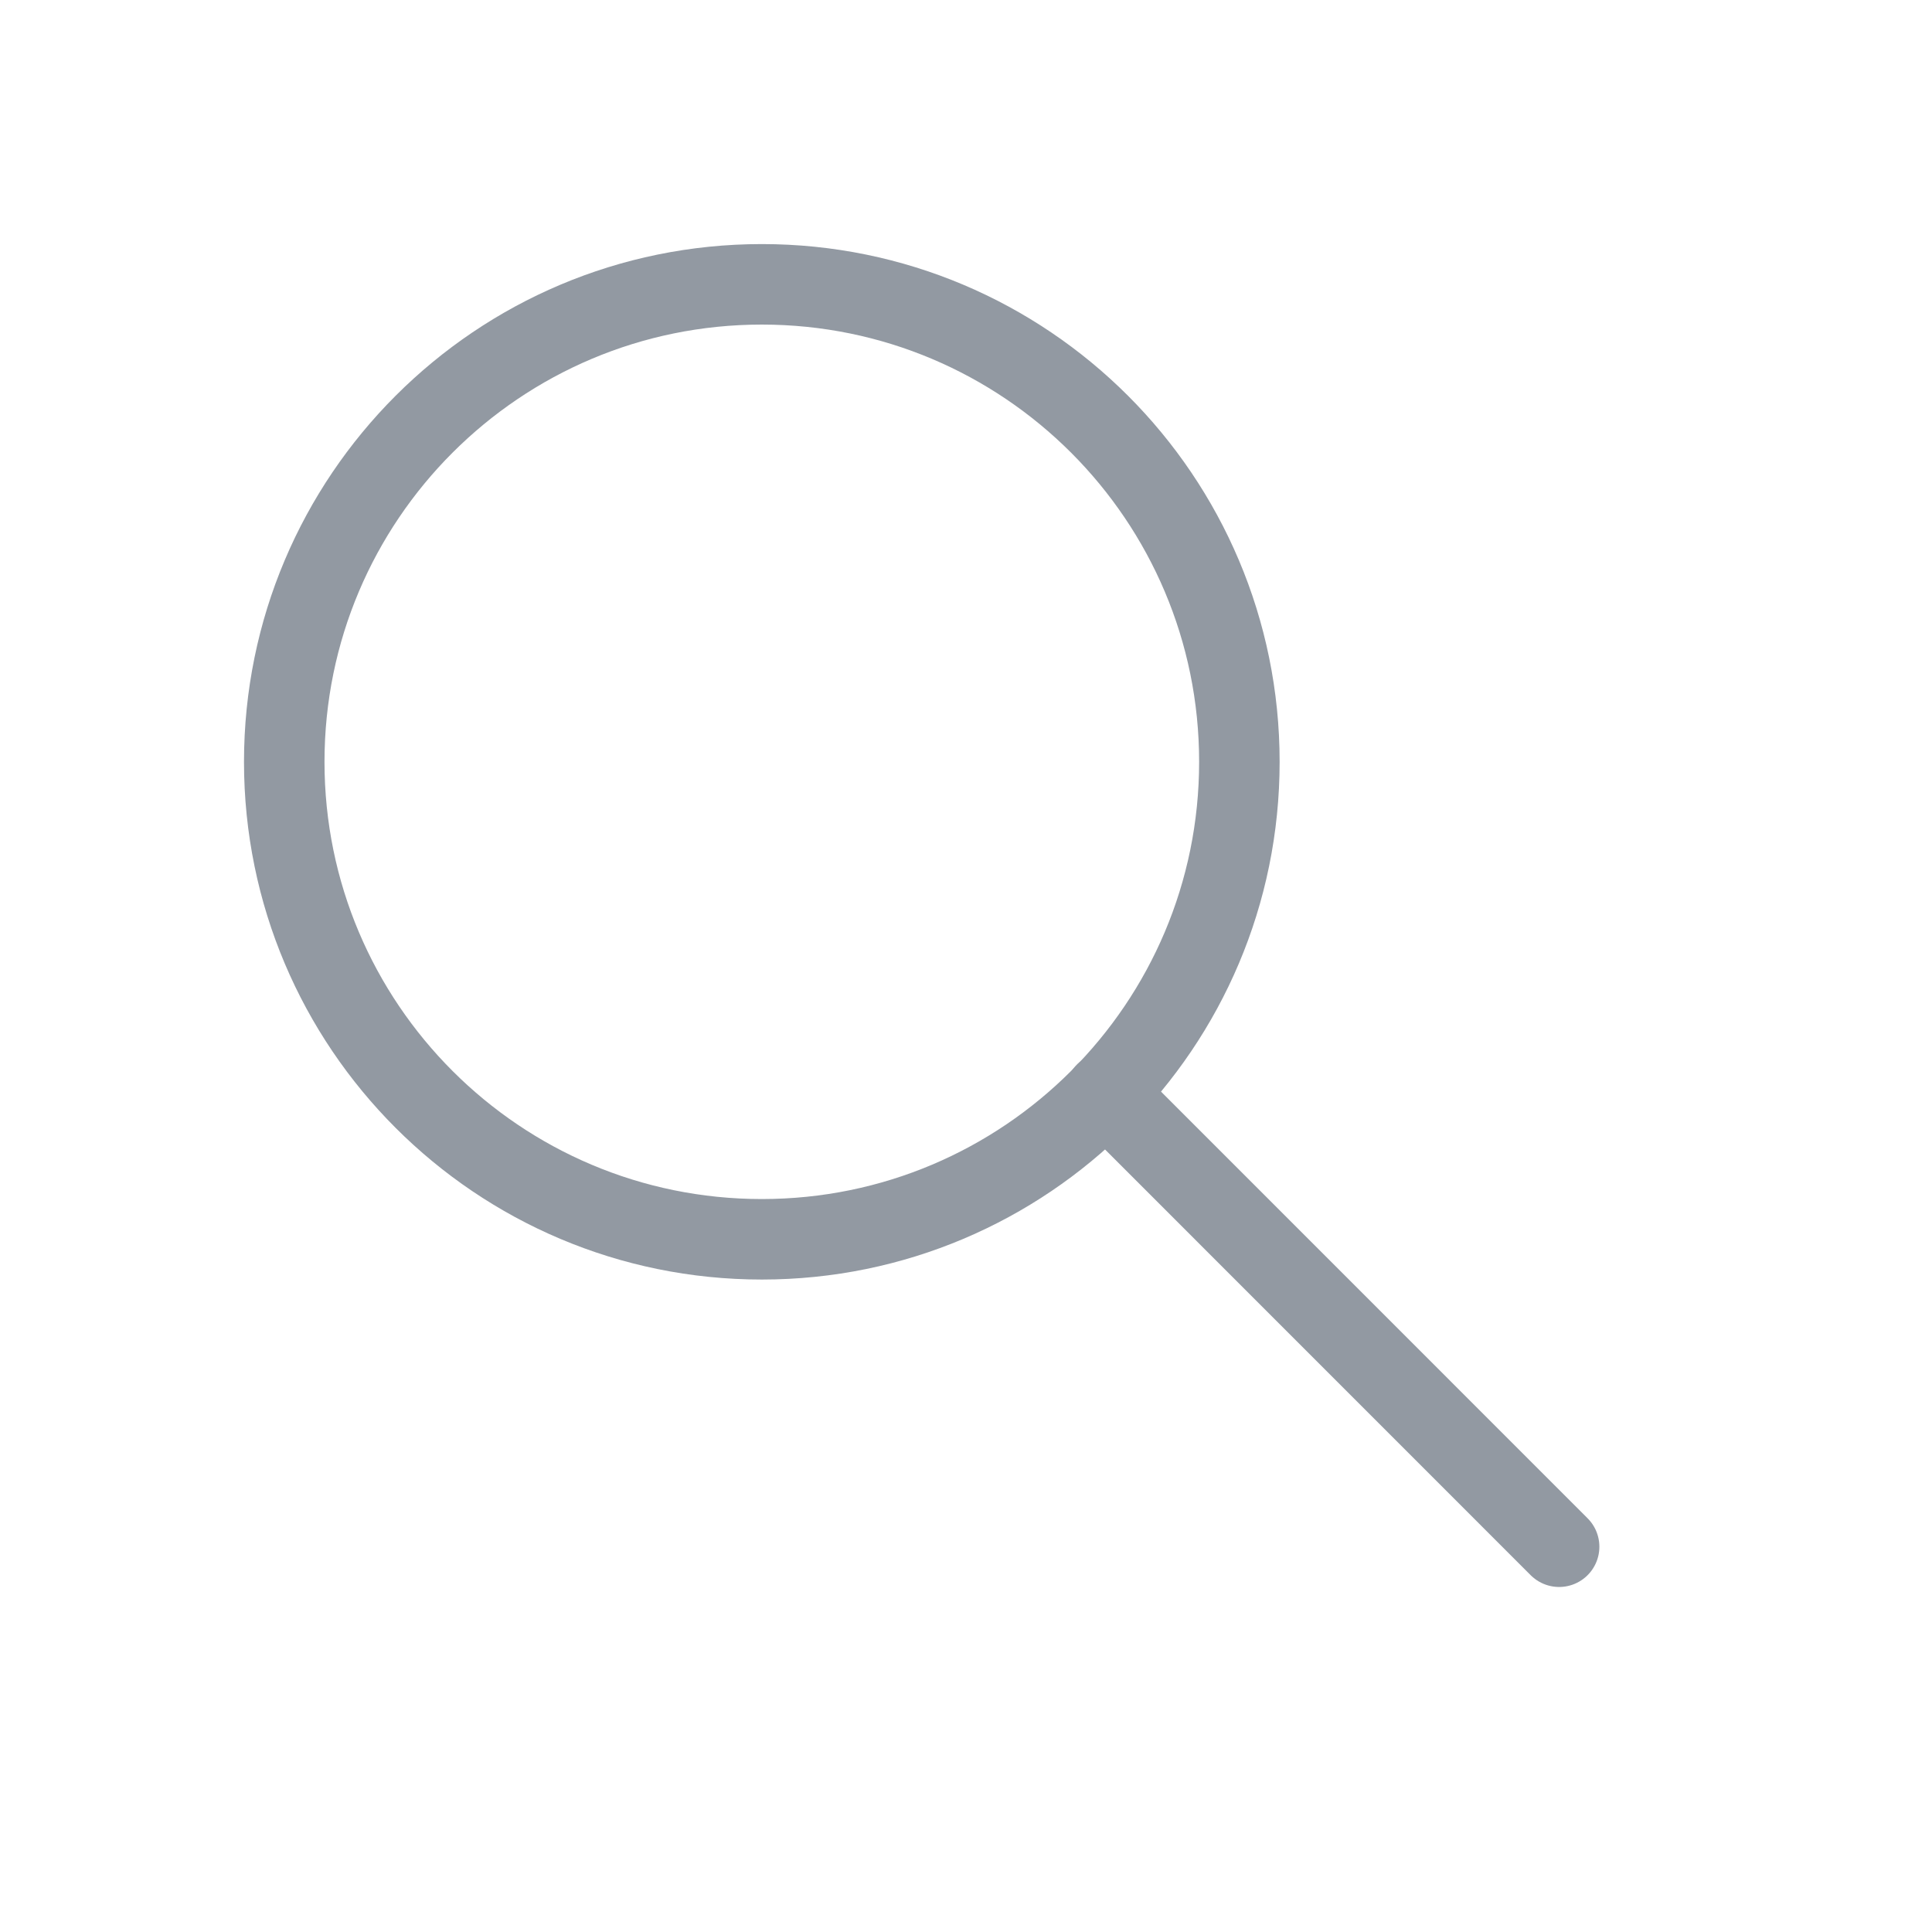
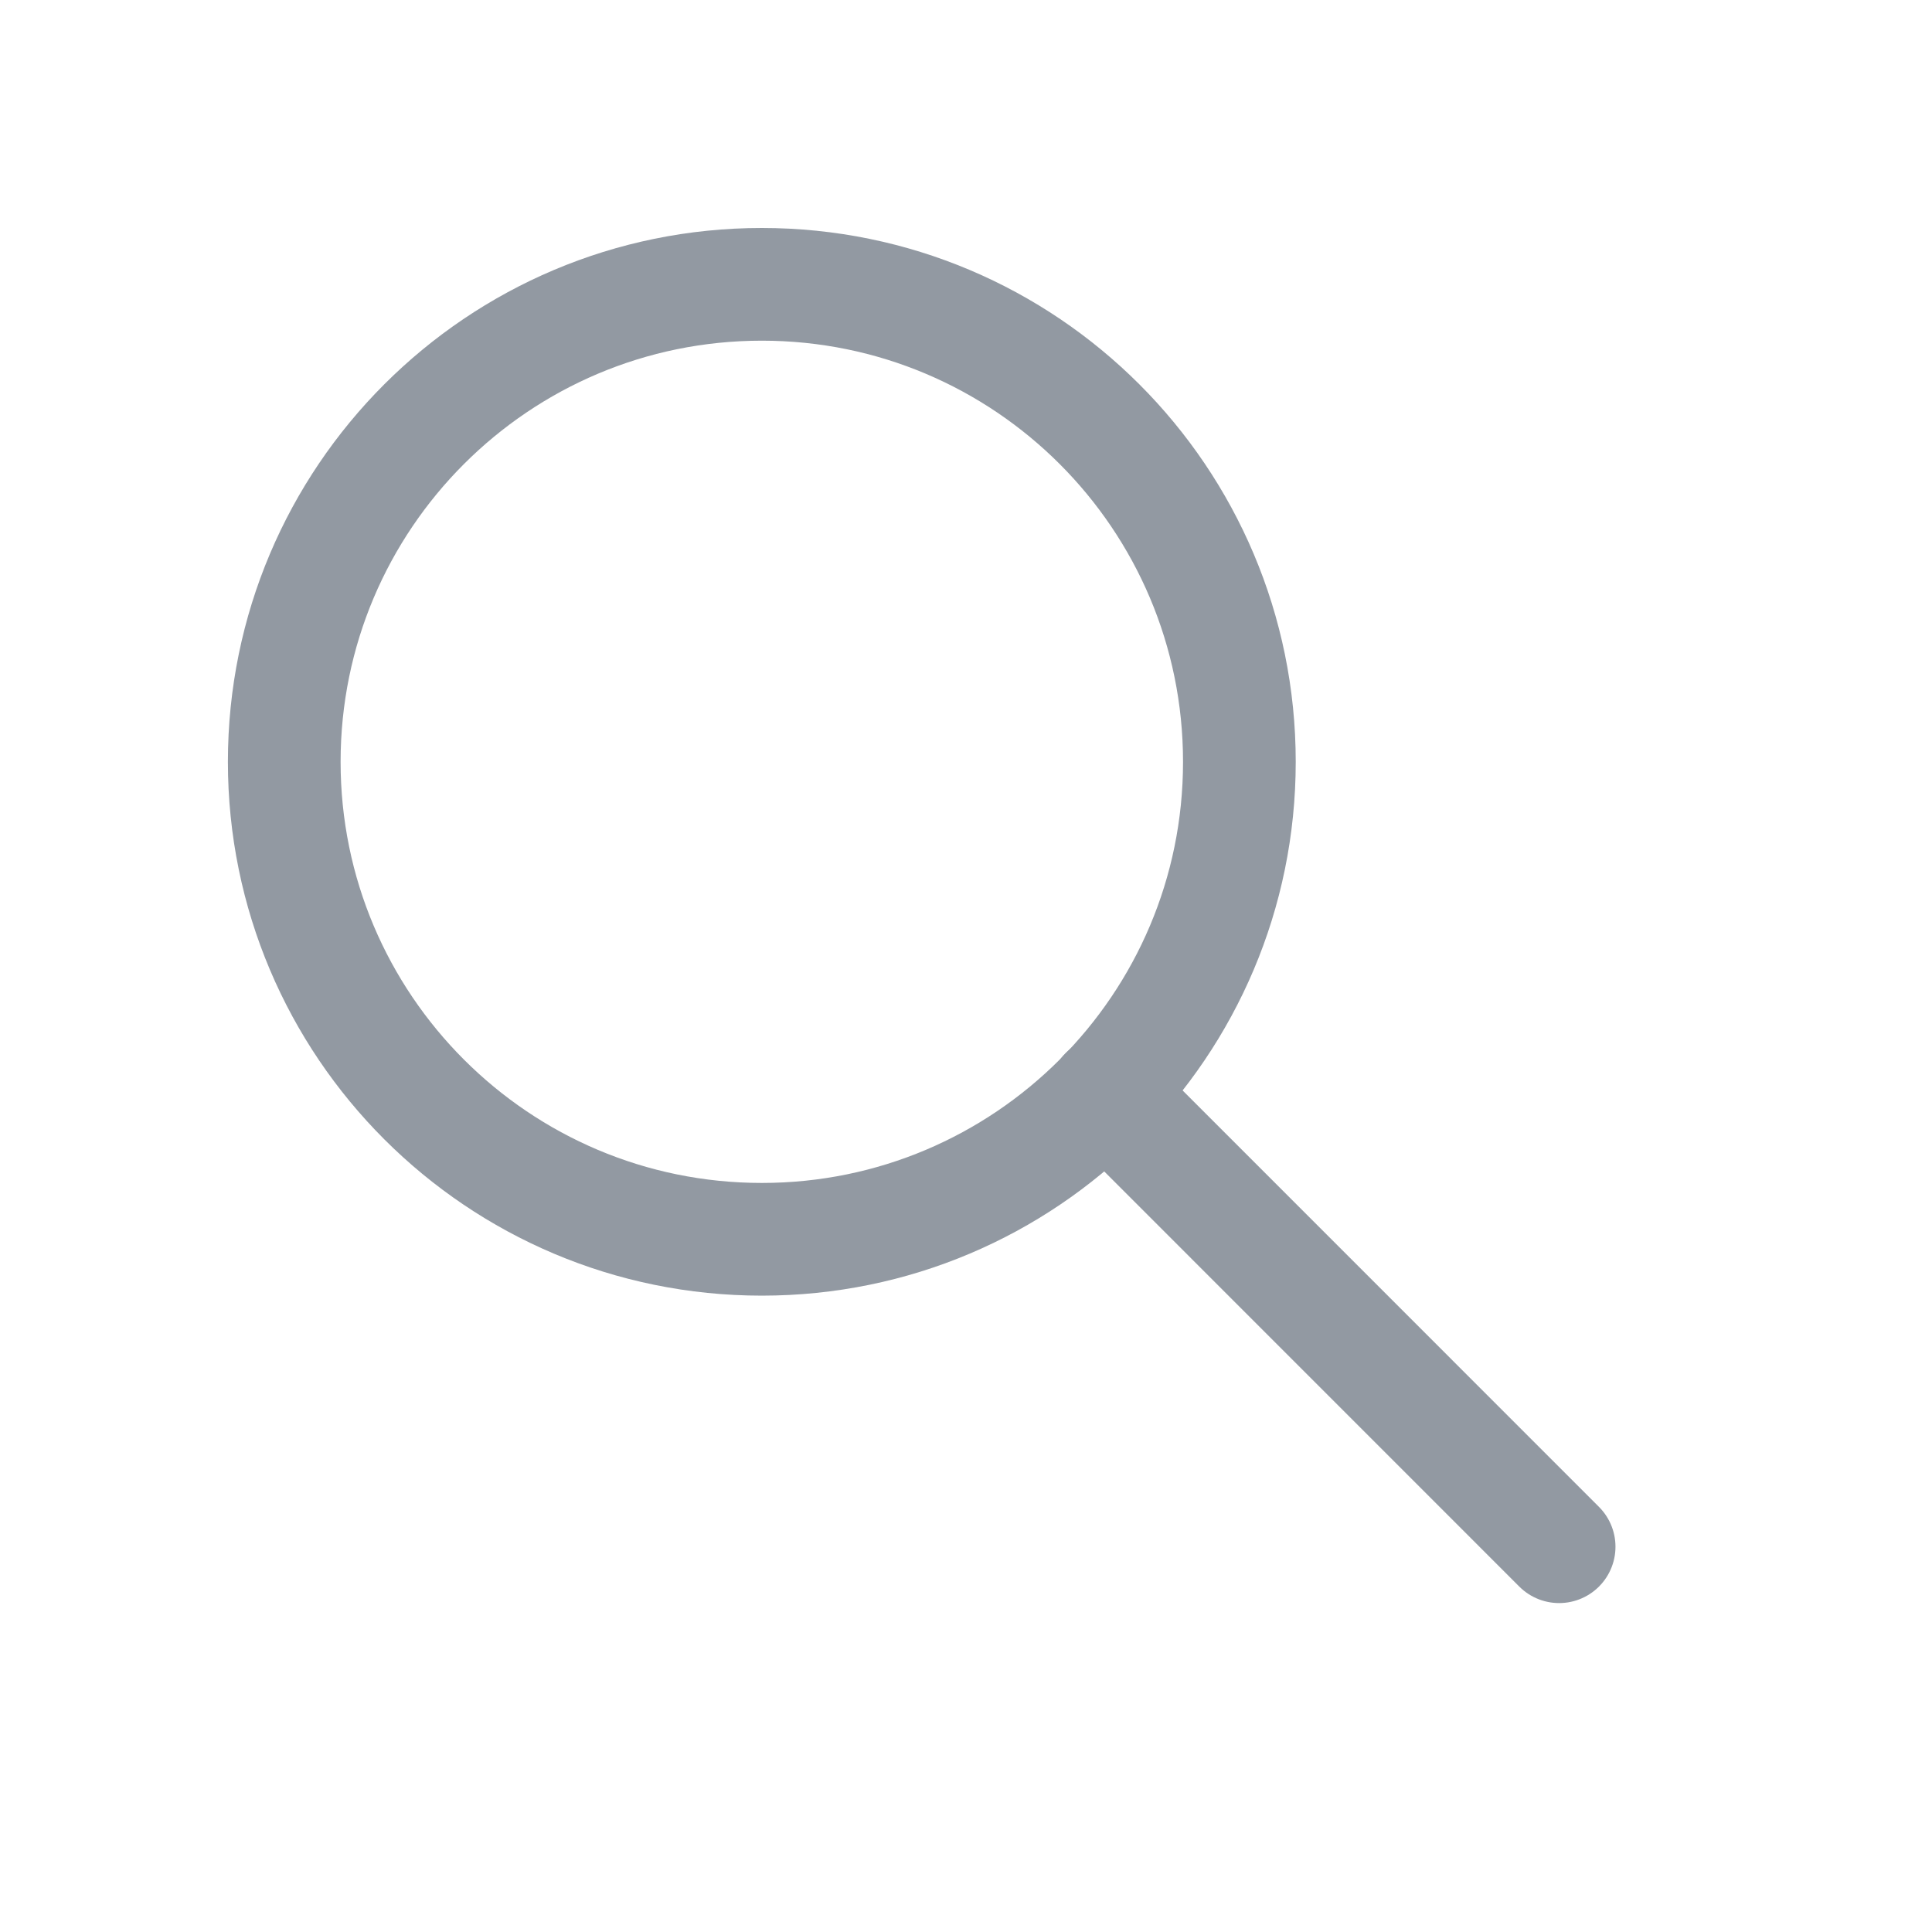
<svg xmlns="http://www.w3.org/2000/svg" width="24px" height="24px" viewBox="0 0 24 24" version="1.1">
  <defs />
-   <g id="Symbols" stroke="none" stroke-width="1" fill="none" fill-rule="evenodd" stroke-linecap="round">
-     <g id="ic_search_grey" stroke="#9299A2">
-       <path d="M15.396,9.464 C15.396,12.74 12.74,15.395 9.464,15.395 C6.187,15.395 3.531,12.74 3.531,9.464 C3.531,6.187 6.187,3.532 9.464,3.532 C12.74,3.532 15.396,6.187 15.396,9.464 Z" id="Stroke-1" />
-       <path d="M13.732,13.577 L19.368,19.214" id="Stroke-3" />
-     </g>
+   <g id="ic_search_grey" stroke="none" stroke-width="1" fill="none" fill-rule="evenodd" stroke-linecap="round">
+     <path d="M15.396,9.464 C15.396,12.74 12.74,15.395 9.464,15.395 C6.187,15.395 3.531,12.74 3.531,9.464 C3.531,6.187 6.187,3.532 9.464,3.532 C12.74,3.532 15.396,6.187 15.396,9.464 Z" id="Stroke-1" stroke="#9299A2" stroke-width="1.4" />
+     <path d="M13.732,13.577 L19.368,19.214" id="Stroke-3" stroke="#9299A2" stroke-width="1.4" />
  </g>
</svg>
